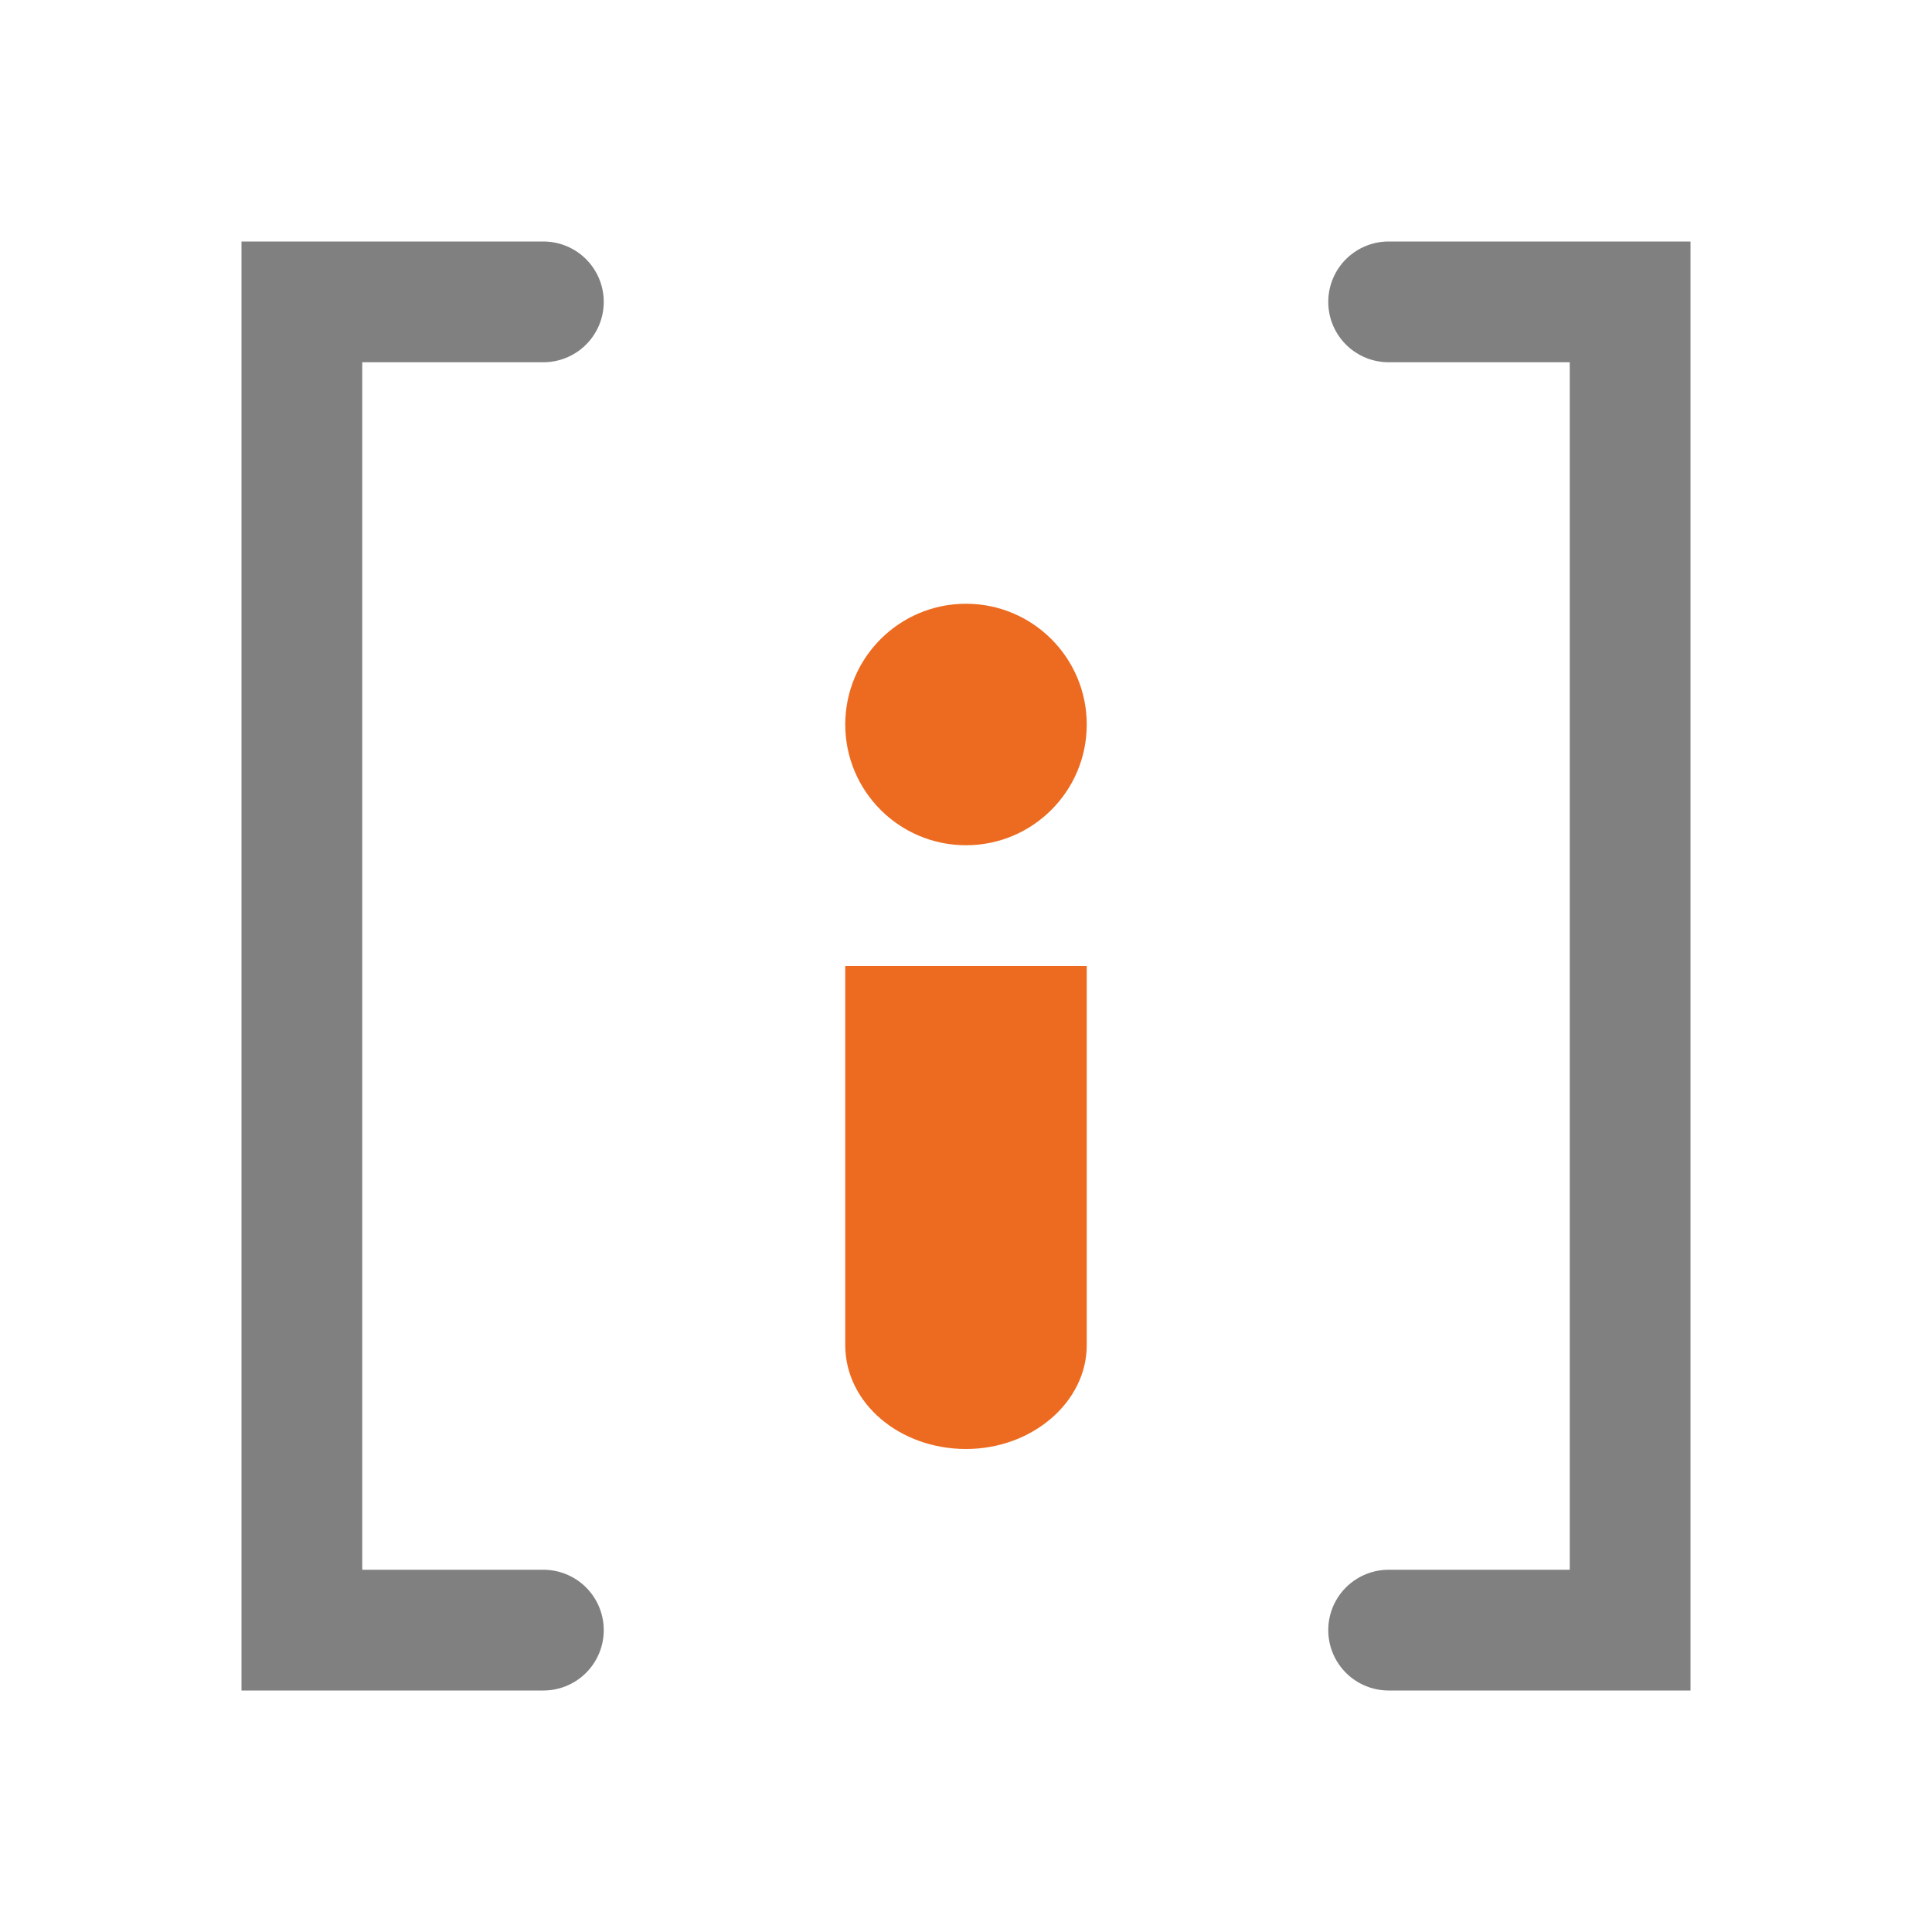
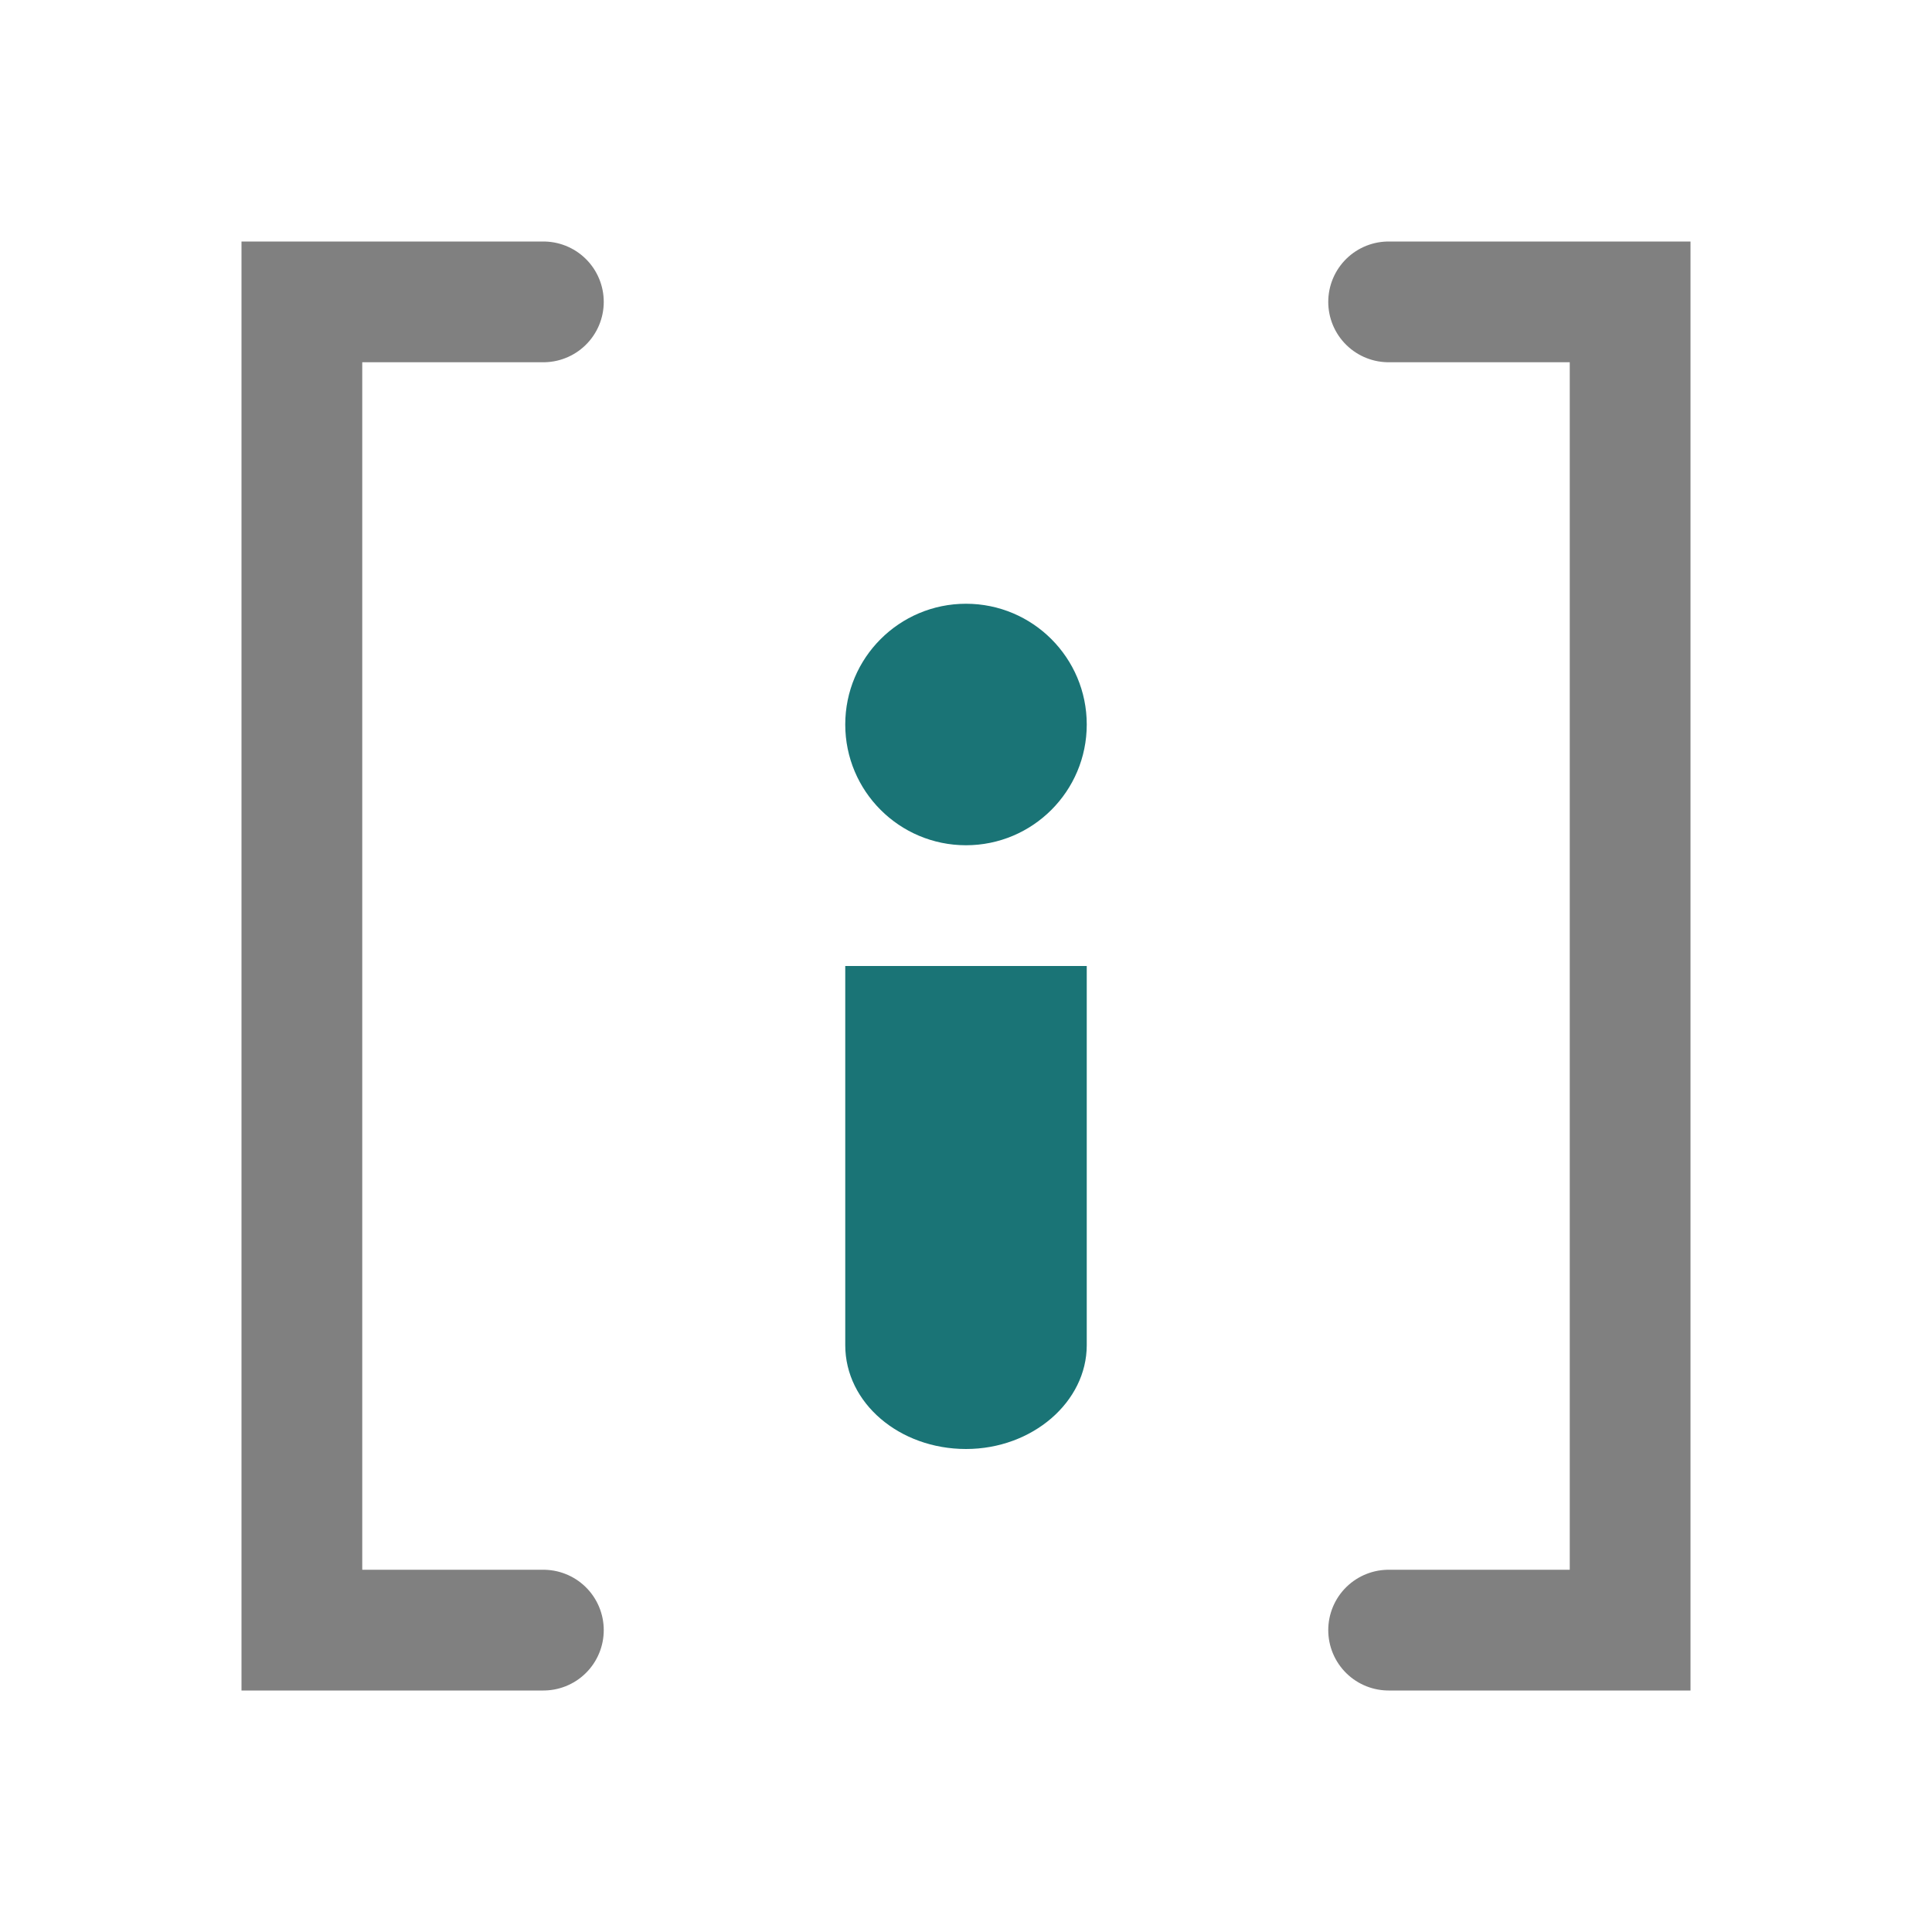
<svg xmlns="http://www.w3.org/2000/svg" id="a" viewBox="0 0 16 16">
-   <path d="m9,8v3.14c0,.47-.45.86-1,.86h0c-.55,0-1-.38-1-.86v-3.14h2Z" style="fill:#ed6b21;" />
-   <circle cx="8" cy="6" r="1" style="fill:#ed6b21;" />
+   <path d="m9,8v3.14c0,.47-.45.86-1,.86h0c-.55,0-1-.38-1-.86v-3.14h2Z" style="fill:#1A7476;" />
+   <circle cx="8" cy="6" r="1" style="fill:#1A7476;" />
  <polyline points="4.5 2.5 2.5 2.5 2.5 13.5 4.5 13.5" style="fill:none; stroke:#808080; stroke-linecap:round; stroke-miterlimit:10;" />
  <polyline points="11.5 13.5 13.5 13.5 13.5 2.5 11.5 2.5" style="fill:none; stroke:#808080; stroke-linecap:round; stroke-miterlimit:10;" />
</svg>
